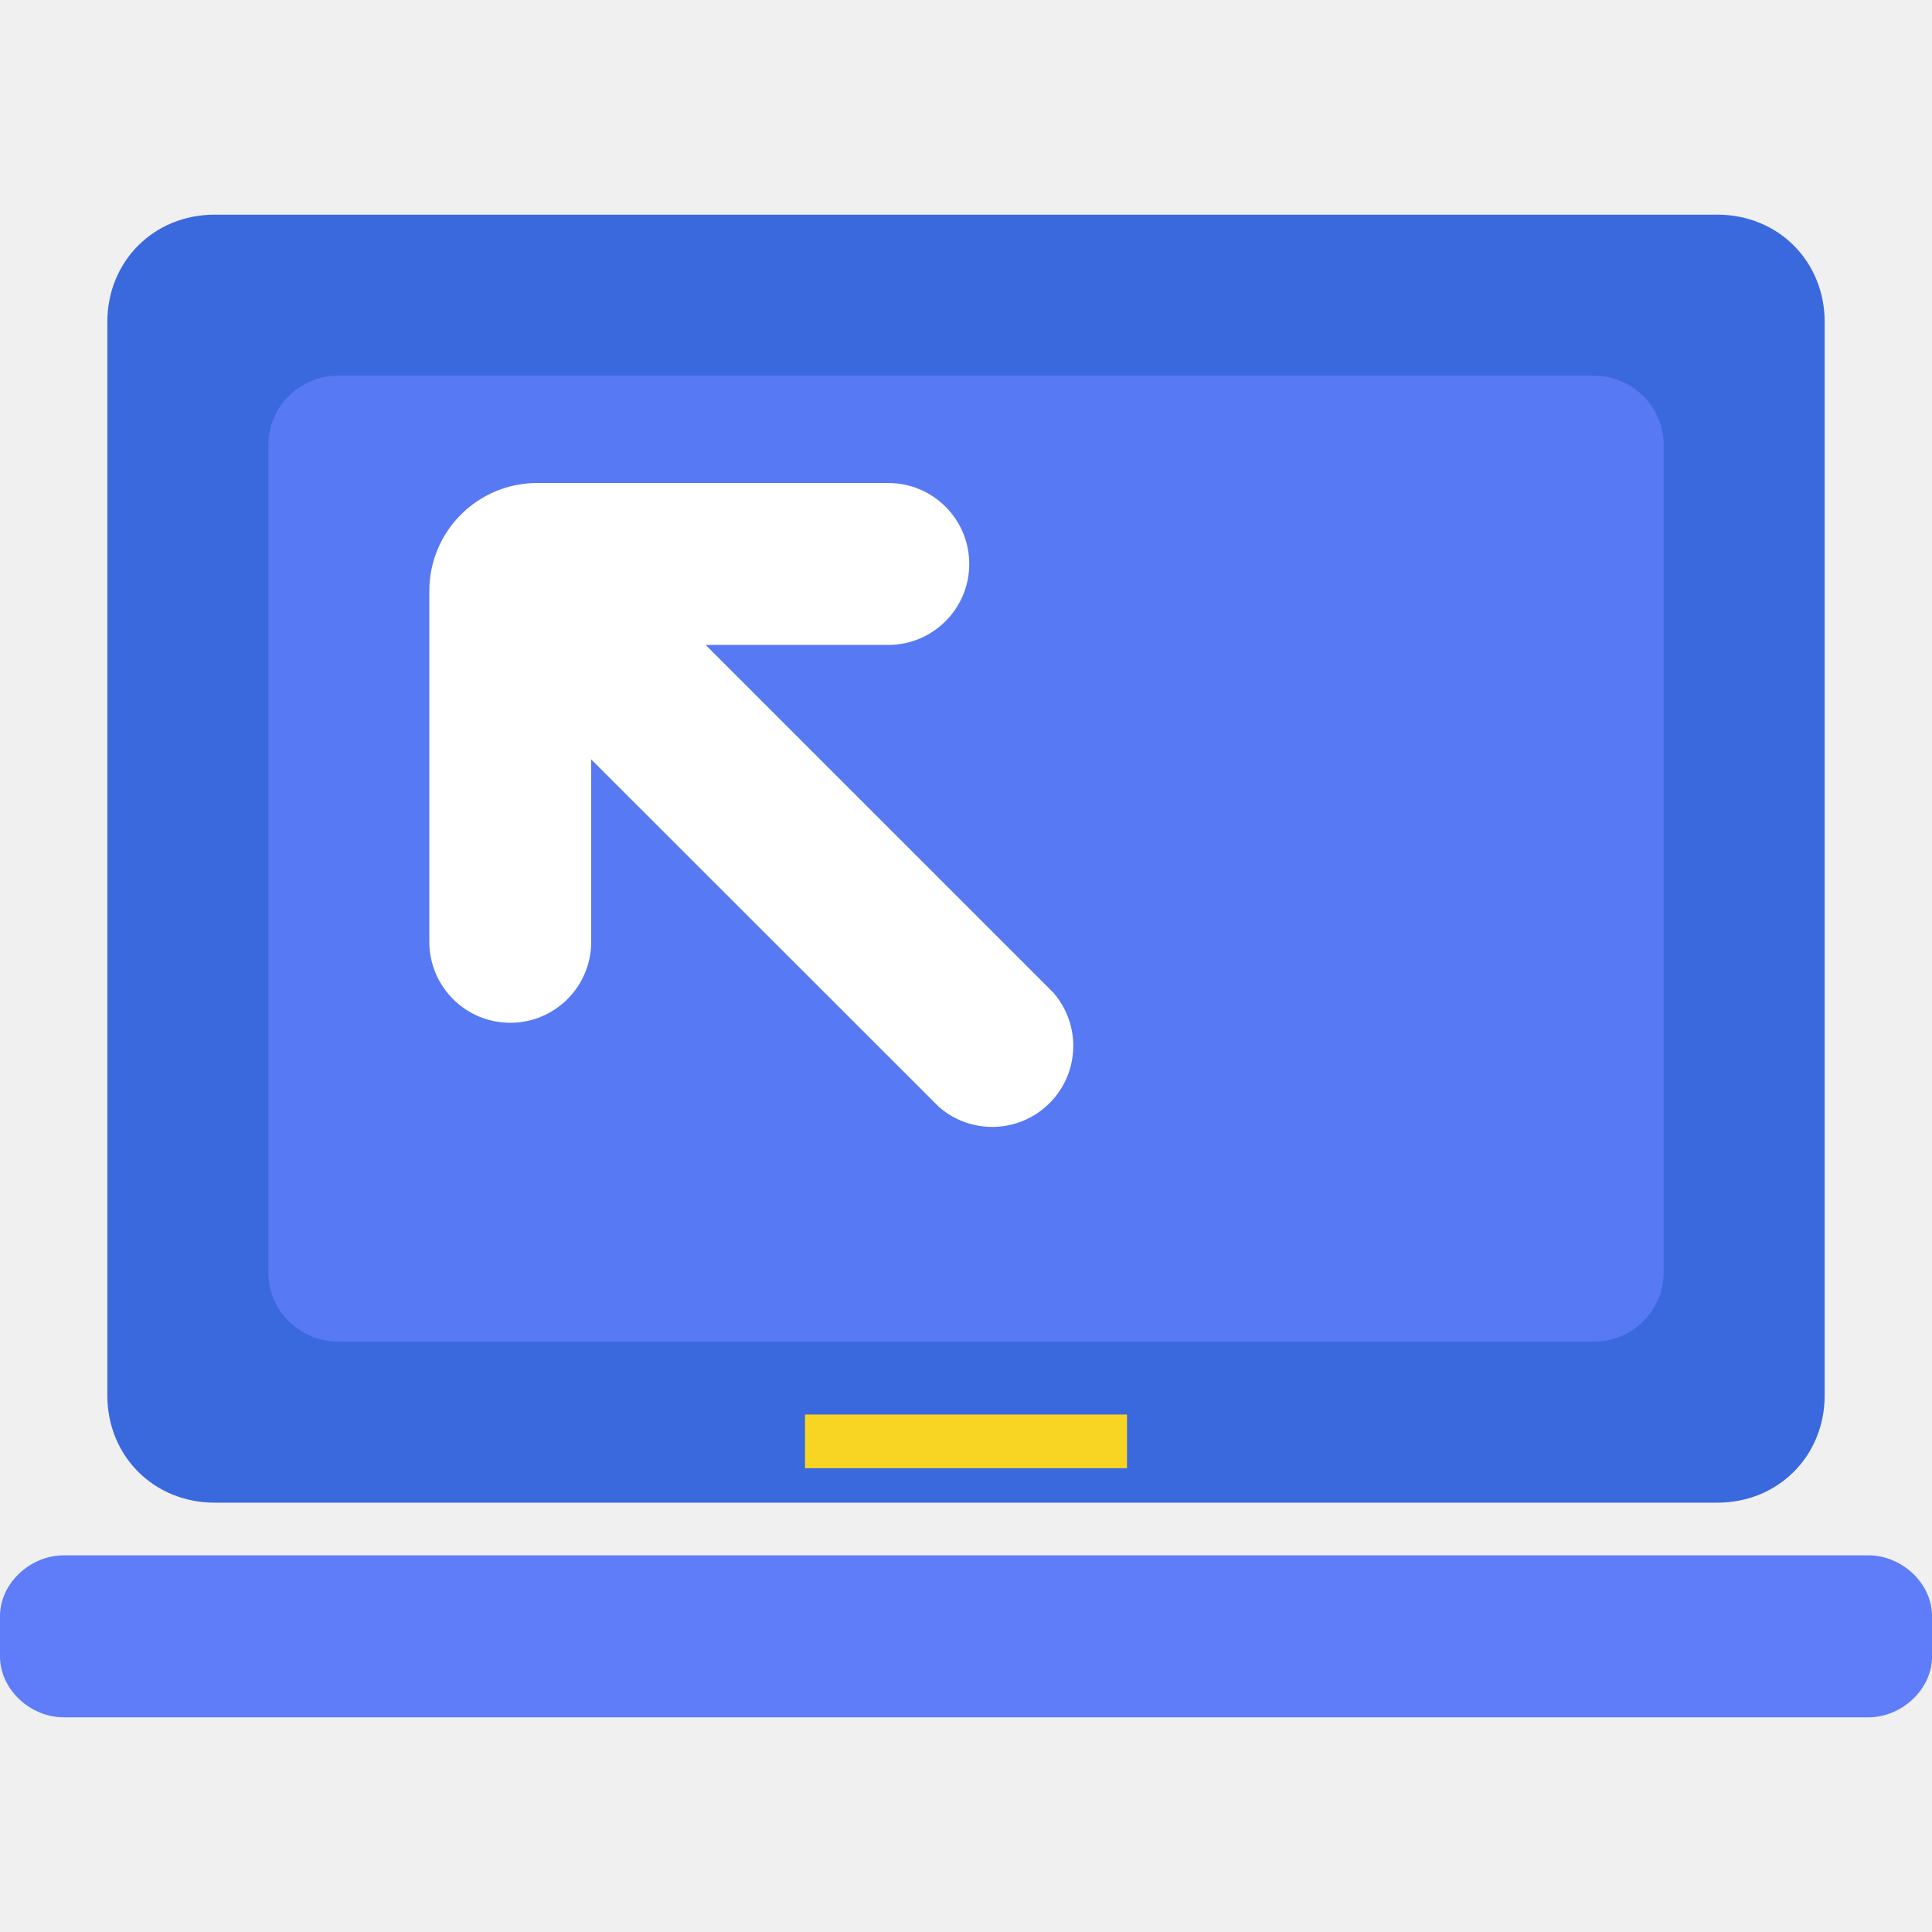
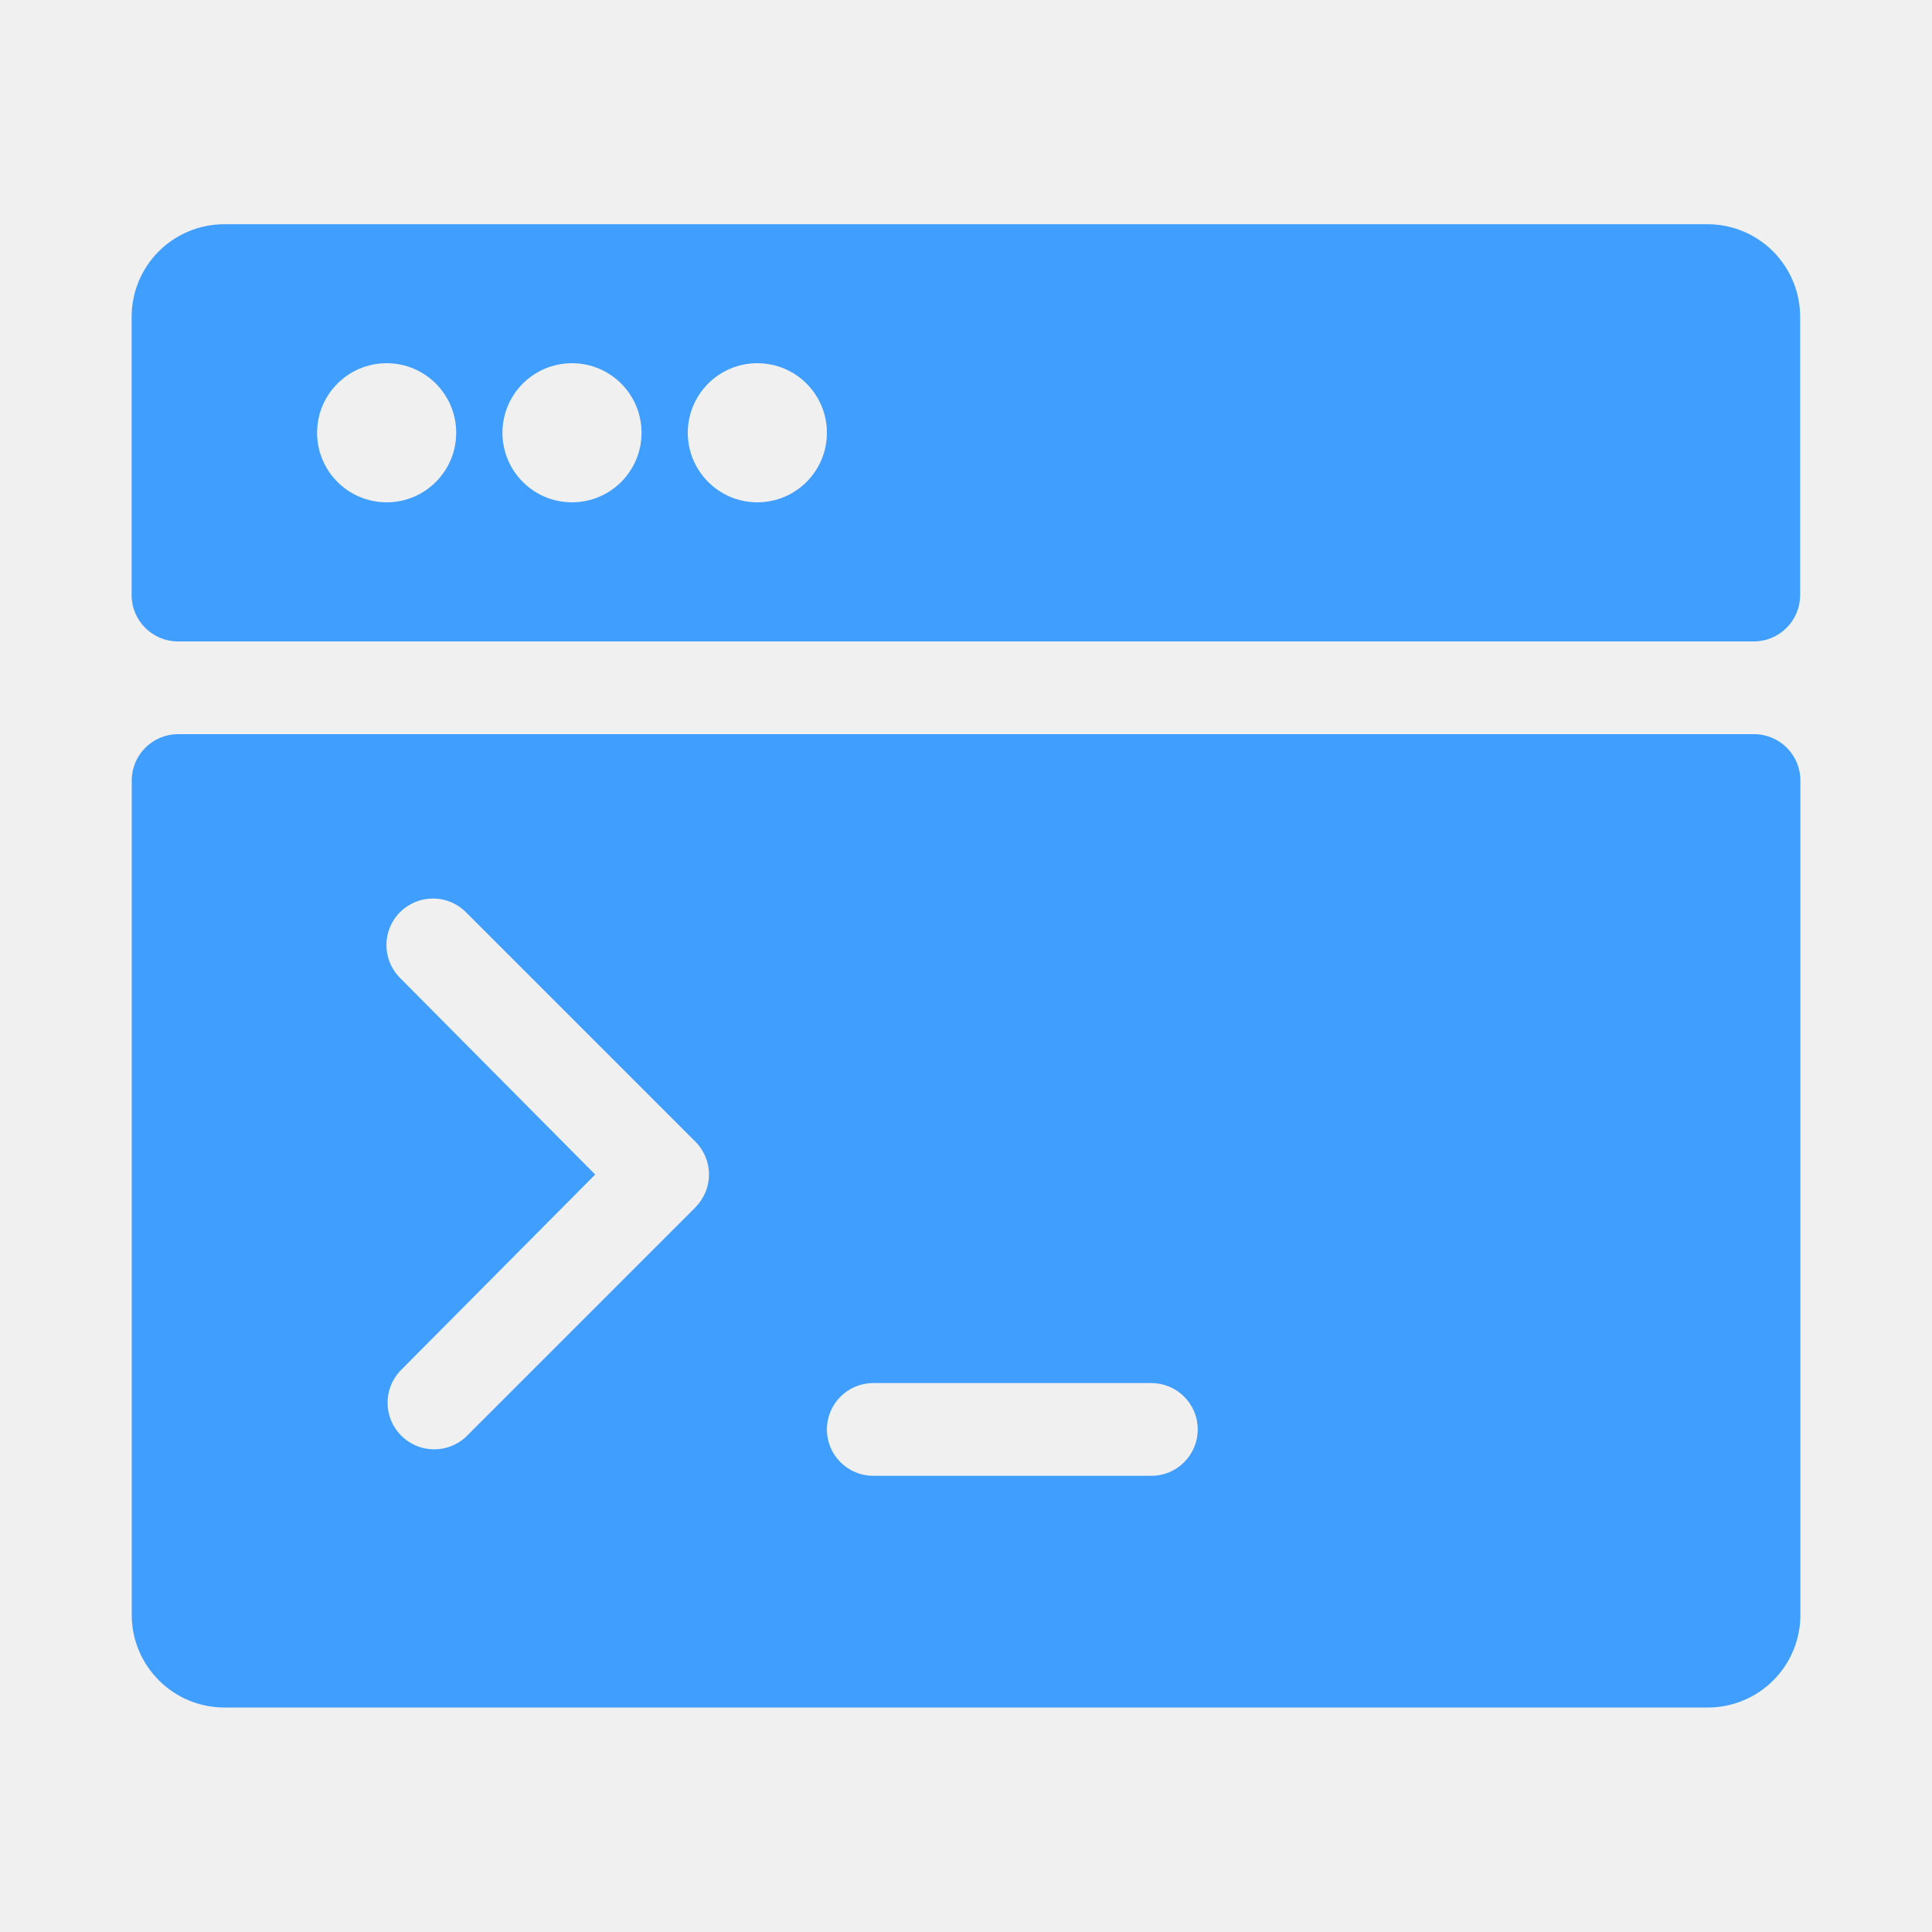
- <svg xmlns="http://www.w3.org/2000/svg" t="1789745620179" class="icon" viewBox="0 0 1024 1024" version="1.1" p-id="30699" width="200" height="200">
-   <path d="M910.222 796.444H113.778c-32.228 0-56.889-24.661-56.889-56.889V170.667c0-32.228 24.661-56.889 56.889-56.889h796.444c32.228 0 56.889 24.661 56.889 56.889v568.889c0 32.228-24.661 56.889-56.889 56.889z" fill="#3A69DD" p-id="30700" />
-   <path d="M844.8 711.111H179.2c-20.338 0-36.978-16.469-36.978-36.58V235.691C142.222 215.58 158.862 199.111 179.2 199.111h665.6c20.338 0 36.978 16.469 36.978 36.58v438.841c0 20.11-16.64 36.58-36.978 36.58z" fill="#5F7CF9" opacity=".803" p-id="30701" />
-   <path d="M990.123 910.222H33.849C15.815 910.222 0 895.204 0 878.023v-21.476c0-17.18 15.815-32.199 33.877-32.199H990.151c18.062 0 33.877 15.019 33.877 32.199v21.476c0 17.18-15.815 32.199-33.877 32.199z" fill="#5F7CF9" p-id="30702" />
-   <path d="M284.729 256h186.084a42.894 42.894 0 0 1 0 85.817h-96.825l184.292 184.292a42.951 42.951 0 0 1-60.615 60.587l-184.32-184.206v96.711a42.894 42.894 0 0 1-85.788 0v-186.027C227.556 281.6 253.156 256 284.729 256z" fill="#FFFFFF" p-id="30703" />
-   <path d="M426.667 749.739h170.667v28.444h-170.667z" fill="#F9D523" p-id="30704" />
+ <svg xmlns="http://www.w3.org/2000/svg" t="1791110376385" class="icon" viewBox="0 0 1024 1024" version="1.1" p-id="48322" width="200" height="200">
+   <path d="M929.6 389.12H94.4a24.576 24.576 0 0 0-24.576 24.576v442.24c0 27.072 22.016 49.088 49.152 49.088h786.176a49.088 49.088 0 0 0 49.088-49.152v-442.24a24.576 24.576 0 0 0-24.576-24.512zM368.512 640l-121.6 121.6a24.704 24.704 0 0 1-34.88-34.944l103.424-104.128-103.424-104.192a24.64 24.64 0 1 1 34.88-34.88l121.6 121.6a24.576 24.576 0 0 1 0 34.88z m241.728 142.208H462.848a24.576 24.576 0 1 1 0-49.152h147.392a24.576 24.576 0 0 1 0 49.152z m294.848-663.36H118.912a49.088 49.088 0 0 0-49.152 49.152v147.392c0 13.568 11.008 24.576 24.576 24.576h835.2a24.576 24.576 0 0 0 24.576-24.576V168a49.088 49.088 0 0 0-49.088-49.152zM204.928 266.24a36.864 36.864 0 1 1 0-73.728 36.864 36.864 0 0 1 0 73.728z m98.24 0a36.864 36.864 0 1 1 0-73.728 36.864 36.864 0 0 1 0 73.728z m98.24 0a36.864 36.864 0 1 1 0-73.728 36.864 36.864 0 0 1 0 73.728z" p-id="48323" fill="#409EFF" />
</svg>
